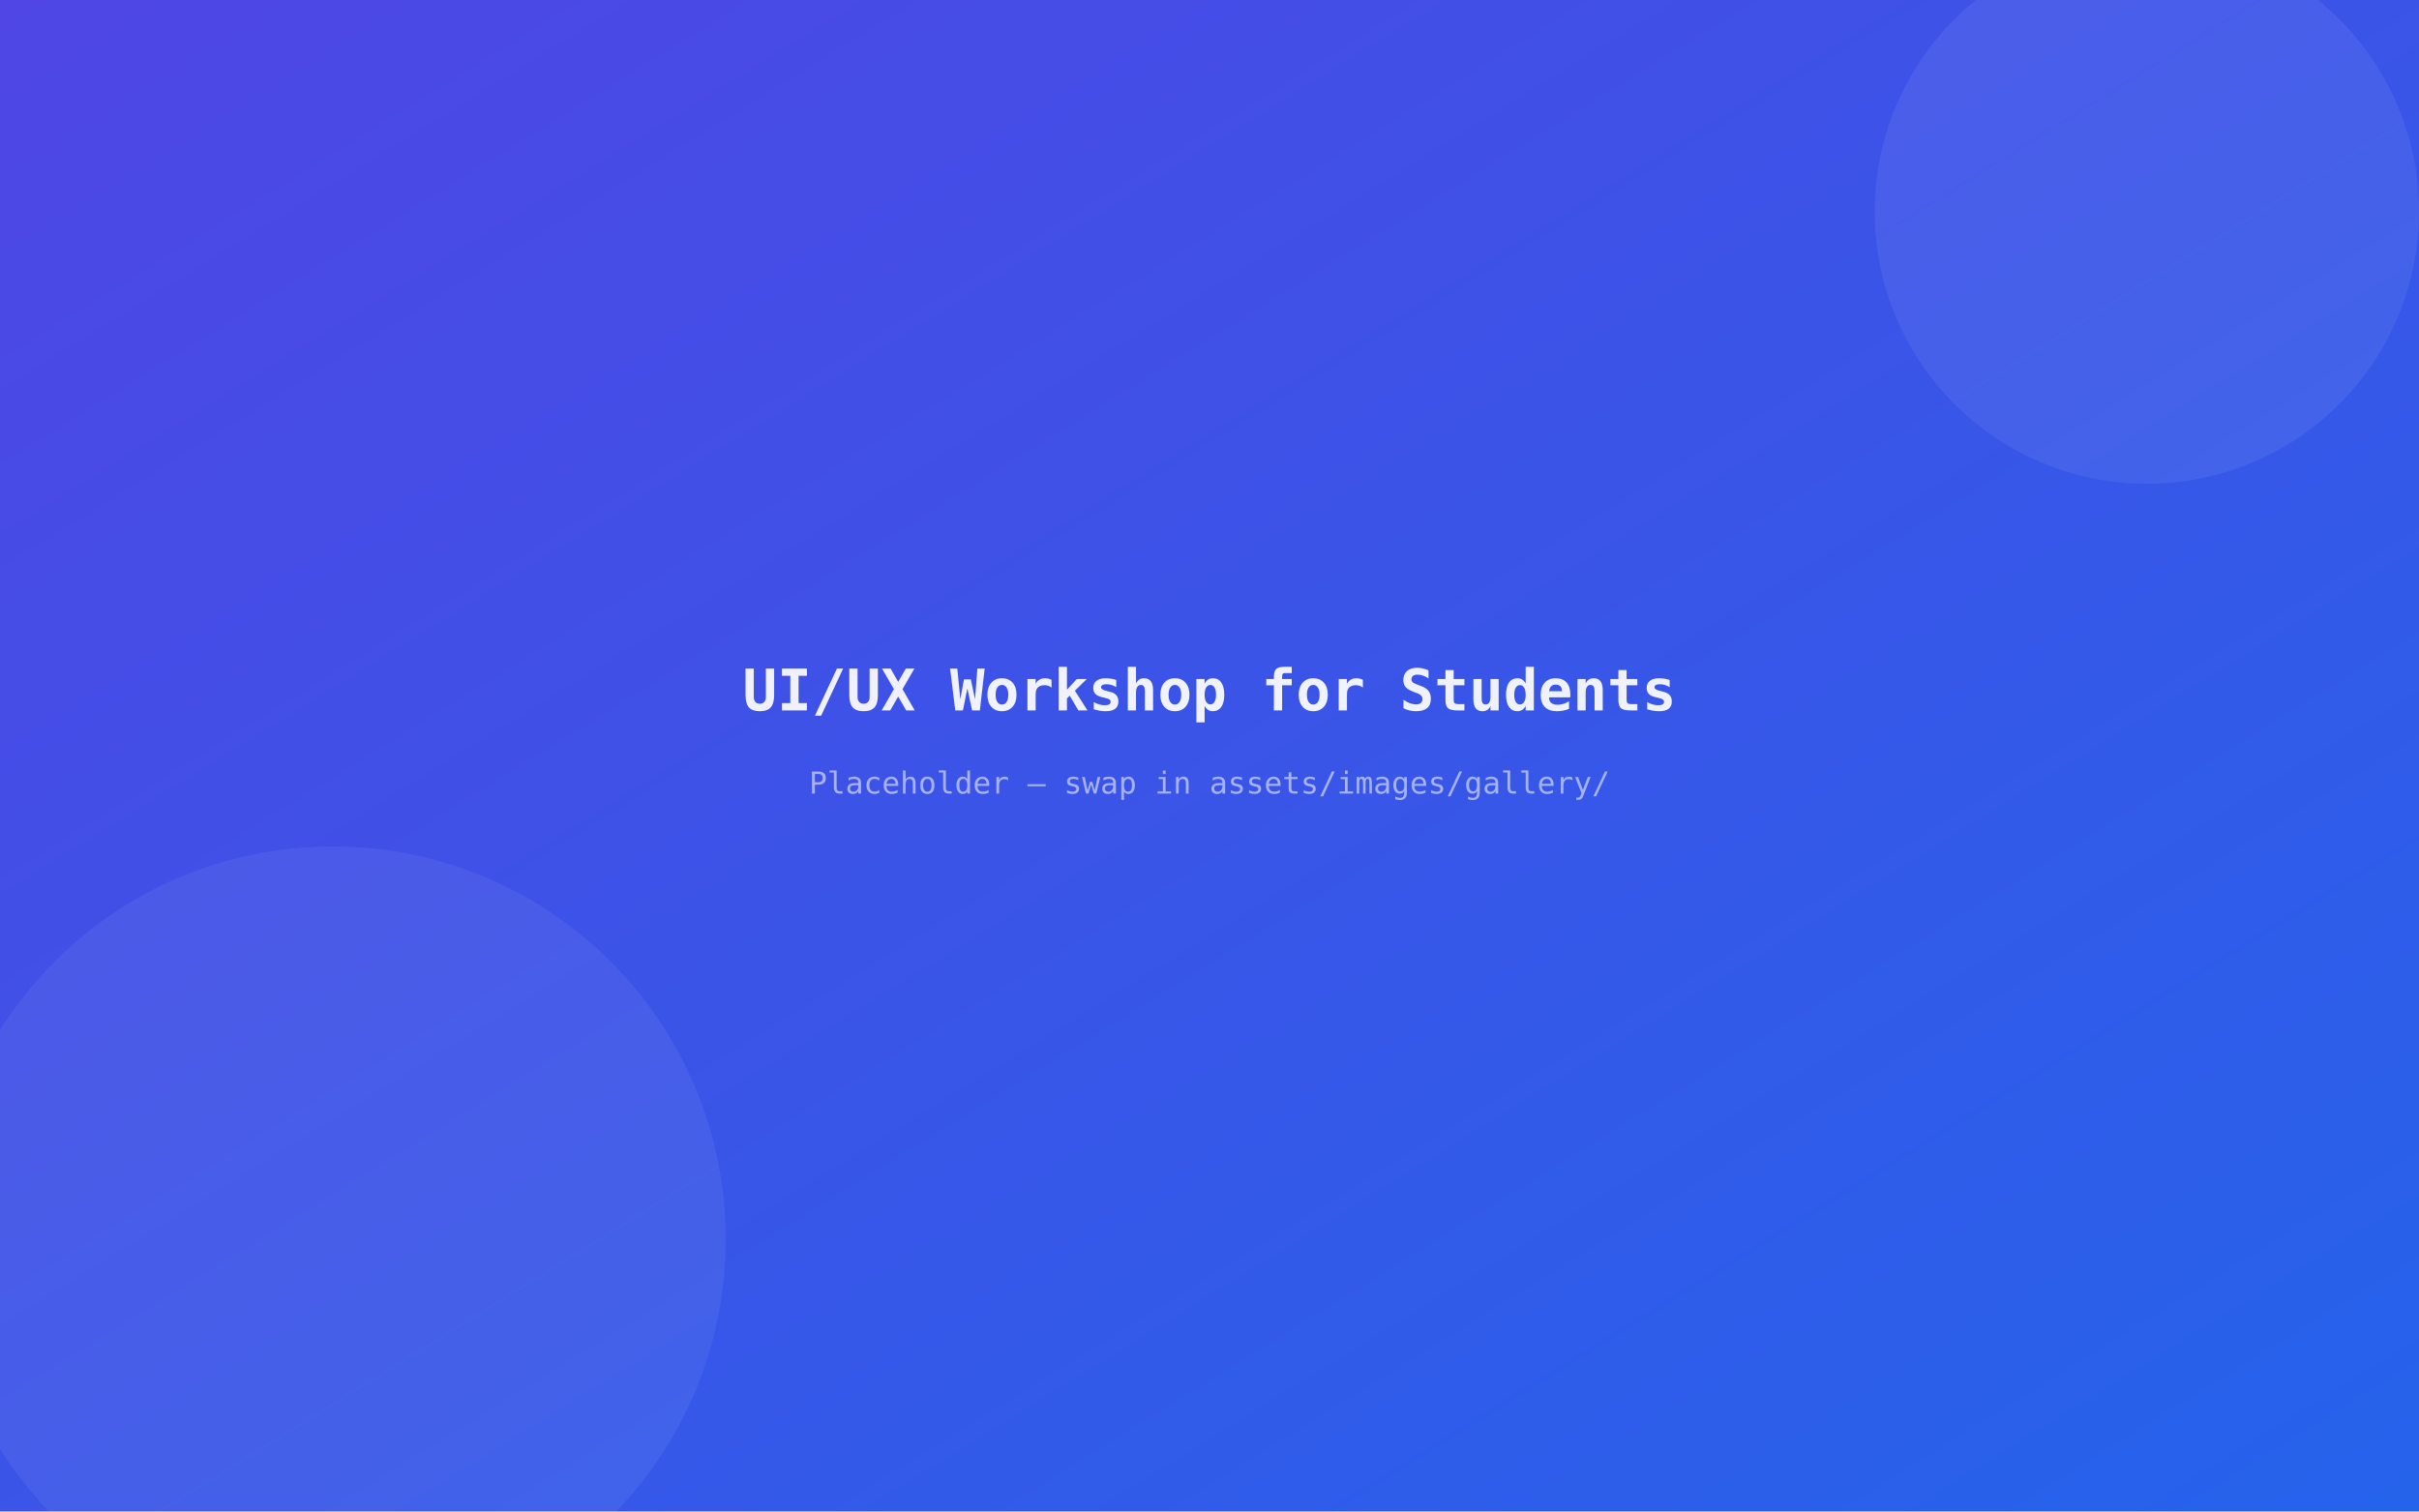
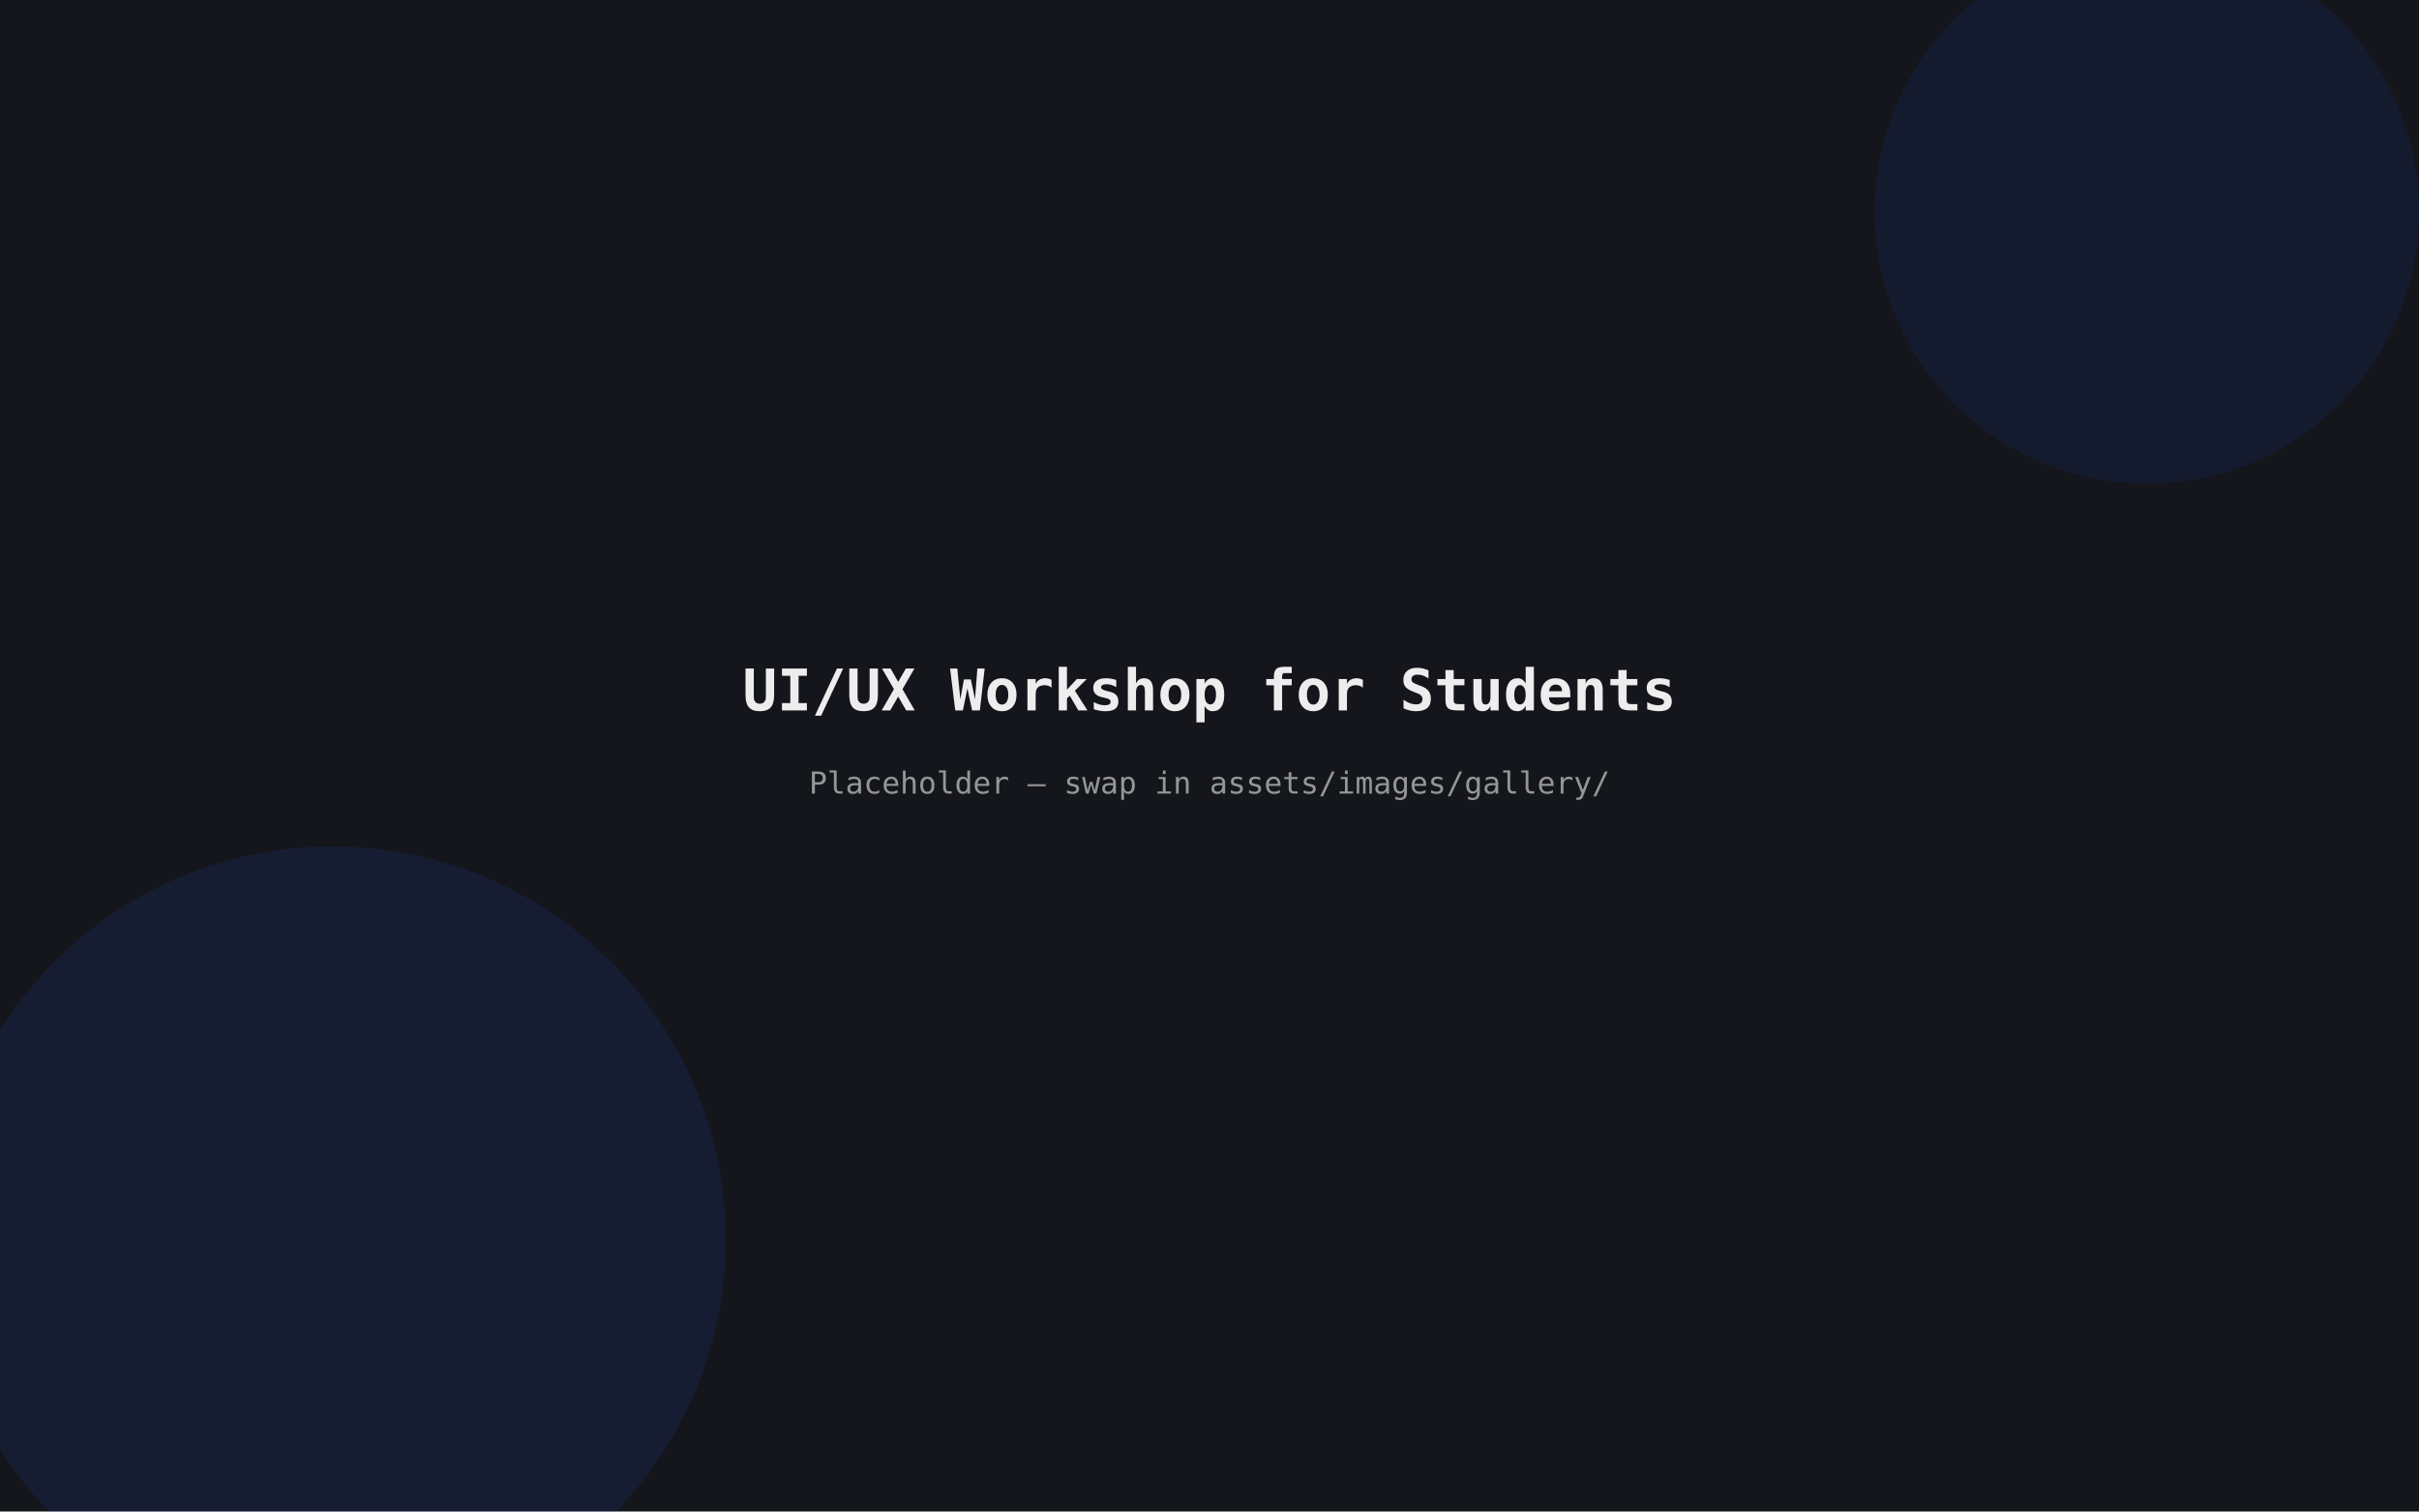
<svg xmlns="http://www.w3.org/2000/svg" width="1600" height="1000" viewBox="0 0 1600 1000">
-   <defs>
-     <linearGradient id="g" x1="0%" y1="0%" x2="100%" y2="100%">
-       <stop offset="0%" stop-color="#4f46e5" />
-       <stop offset="100%" stop-color="#2563eb" />
-     </linearGradient>
-   </defs>
-   <rect width="1600" height="1000" fill="url(#g)" />
-   <circle cx="220" cy="820" r="260" fill="rgba(255,255,255,0.06)" />
-   <circle cx="1420" cy="140" r="180" fill="rgba(255,255,255,0.07)" />
-   <text x="800" y="470" font-family="'JetBrains Mono', monospace" font-size="38" font-weight="600" fill="rgba(255,255,255,0.92)" text-anchor="middle">UI/UX Workshop for Students</text>
-   <text x="800" y="525" font-family="'JetBrains Mono', monospace" font-size="20" fill="rgba(255,255,255,0.55)" text-anchor="middle">Placeholder — swap in assets/images/gallery/</text>
+   <rect width="1600" height="1000" fill="#14161c" />
+   <circle cx="220" cy="820" r="260" fill="rgba(47,92,255,0.10)" />
+   <circle cx="1420" cy="140" r="180" fill="rgba(47,92,255,0.08)" />
+   <text x="800" y="470" font-family="'IBM Plex Mono', monospace" font-size="38" font-weight="600" fill="rgba(255,255,255,0.92)" text-anchor="middle">UI/UX Workshop for Students</text>
+   <text x="800" y="525" font-family="'IBM Plex Mono', monospace" font-size="20" fill="rgba(255,255,255,0.55)" text-anchor="middle">Placeholder — swap in assets/images/gallery/</text>
</svg>
